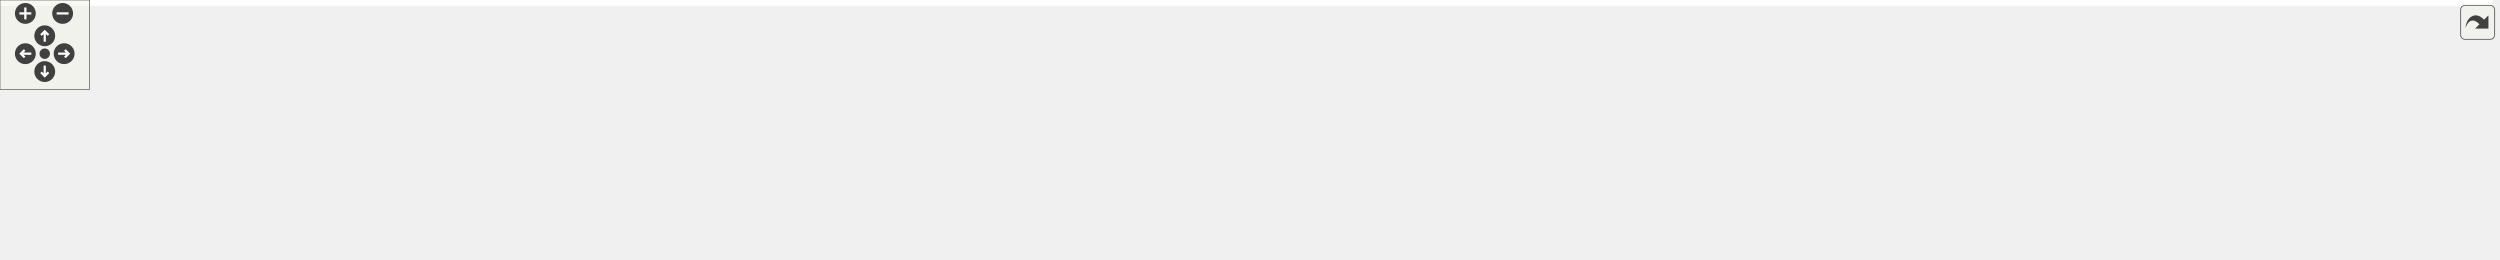
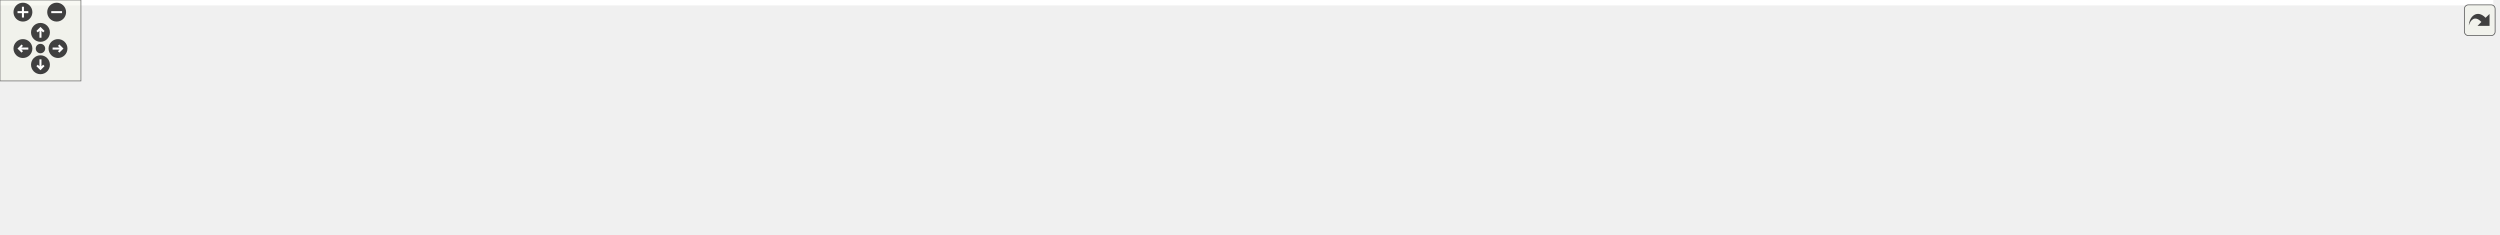
<svg xmlns="http://www.w3.org/2000/svg" xmlns:xlink="http://www.w3.org/1999/xlink" id="main" version="1.1" xml:space="preserve">
  <style type="text/css">
.edge:hover path { stroke: red; }
.edge:hover polygon { stroke: red; fill: red; }
</style>
  <defs>
    <circle id="rim" cx="0" cy="0" r="7" />
    <circle id="rim2" cx="0" cy="0" r="3.5" />
    <g id="zoomPlus">
      <use xlink:href="#rim" fill="#404040">
        <set attributeName="fill" to="#808080" begin="zoomplus.mouseover" end="zoomplus.mouseout" />
      </use>
      <path d="M-4,0h8M0,-4v8" fill="none" stroke="white" stroke-width="1.5" pointer-events="none" />
    </g>
    <g id="zoomMin">
      <use xlink:href="#rim" fill="#404040">
        <set attributeName="fill" to="#808080" begin="zoomminus.mouseover" end="zoomminus.mouseout" />
      </use>
      <path d="M-4,0h8" fill="none" stroke="white" stroke-width="1.5" pointer-events="none" />
    </g>
    <g id="dirArrow">
      <path fill="none" stroke="white" stroke-width="1.5" d="M0,-3.0v7 M-2.5,-0.5L0,-3.0L2.5,-0.5" />
    </g>
    <g id="resetDef">
      <use xlink:href="#rim2" fill="#404040">
        <set attributeName="fill" to="#808080" begin="reset.mouseover" end="reset.mouseout" />
      </use>
    </g>
  </defs>
  <svg id="graph" class="graph">
    <g id="viewport">
-       <polygon fill="white" stroke="transparent" points="-4,4 -4,-113 1671.5,-113 1671.5,4 -4,4" />
+       <polygon fill="white" stroke="transparent" points="-4,4 -4,-113 1848.5,-113 1848.5,4 -4,4" />
      <g id="node1" class="node">
        <g id="a_node1">
          <a xlink:title=" ">
-             <polygon fill="#bfbfbf" stroke="black" points="704.5,-78.5 704.5,-108.5 864.5,-108.5 864.5,-78.5 704.5,-78.5" />
-             <text text-anchor="start" x="712.5" y="-96.5" font-family="Helvetica,sans-Serif" font-size="10.00">modules/core/MarmotMathCore</text>
-             <text text-anchor="middle" x="784.5" y="-85.5" font-family="Helvetica,sans-Serif" font-size="10.00">/include/Marmot/MarmotTensor.h</text>
+             <polygon fill="#bfbfbf" stroke="black" points="789.5,-78.5 789.5,-108.5 949.5,-108.5 949.5,-78.5 789.5,-78.5" />
+             <text text-anchor="start" x="797.5" y="-96.5" font-family="Helvetica,sans-Serif" font-size="10.00">modules/core/MarmotMathCore</text>
+             <text text-anchor="middle" x="869.5" y="-85.5" font-family="Helvetica,sans-Serif" font-size="10.00">/include/Marmot/MarmotTensor.h</text>
          </a>
        </g>
      </g>
      <g id="node2" class="node">
        <g id="a_node2">
          <a xlink:href="MarmotTensor_8cpp.html" target="_top" xlink:title=" ">
            <polygon fill="white" stroke="black" points="0,-6 0,-36 153,-36 153,-6 0,-6" />
            <text text-anchor="start" x="8" y="-24" font-family="Helvetica,sans-Serif" font-size="10.00">modules/core/MarmotMathCore</text>
            <text text-anchor="middle" x="76.5" y="-13" font-family="Helvetica,sans-Serif" font-size="10.00">/src/MarmotTensor.cpp</text>
          </a>
        </g>
      </g>
      <g id="edge1" class="edge">
-         <path fill="none" stroke="midnightblue" d="M694.03,-89.34C572.52,-84.14 350.18,-71.28 162.5,-42 152.35,-40.42 141.63,-38.29 131.32,-36.02" />
-         <polygon fill="midnightblue" stroke="midnightblue" points="693.89,-92.84 704.03,-89.76 694.19,-85.84 693.89,-92.84" />
+         <path fill="none" stroke="midnightblue" d="M778.98,-90.58C644.01,-86.69 382.33,-75.2 162.5,-42 152.34,-40.47 141.61,-38.37 131.31,-36.1" />
+         <polygon fill="midnightblue" stroke="midnightblue" points="779.17,-94.09 789.26,-90.87 779.36,-87.09 779.17,-94.09" />
      </g>
      <g id="node3" class="node">
        <g id="a_node3">
          <a xlink:href="HaighWestergaard_8cpp.html" target="_top" xlink:title=" ">
            <polygon fill="white" stroke="black" points="171.5,-6 171.5,-36 329.5,-36 329.5,-6 171.5,-6" />
            <text text-anchor="start" x="179.5" y="-24" font-family="Helvetica,sans-Serif" font-size="10.00">modules/core/MarmotMechanics</text>
            <text text-anchor="middle" x="250.5" y="-13" font-family="Helvetica,sans-Serif" font-size="10.00">Core/src/HaighWestergaard.cpp</text>
          </a>
        </g>
      </g>
      <g id="edge2" class="edge">
-         <path fill="none" stroke="midnightblue" d="M694.15,-85.23C603.76,-77.26 460.93,-62.78 338.5,-42 328.61,-40.32 318.17,-38.23 308.07,-36.04" />
-         <polygon fill="midnightblue" stroke="midnightblue" points="694.1,-88.74 704.36,-86.12 694.71,-81.76 694.1,-88.74" />
+         <path fill="none" stroke="midnightblue" d="M779.46,-87.48C673.48,-80.75 492.4,-66.7 338.5,-42 328.44,-40.39 317.82,-38.3 307.57,-36.09" />
+         <polygon fill="midnightblue" stroke="midnightblue" points="779.28,-90.97 789.48,-88.11 779.72,-83.99 779.28,-90.97" />
      </g>
      <g id="node4" class="node">
        <g id="a_node4">
          <a xlink:href="HughesWinget_8cpp.html" target="_top" xlink:title=" ">
            <polygon fill="white" stroke="black" points="347.5,-6 347.5,-36 505.5,-36 505.5,-6 347.5,-6" />
            <text text-anchor="start" x="355.5" y="-24" font-family="Helvetica,sans-Serif" font-size="10.00">modules/core/MarmotMechanics</text>
            <text text-anchor="middle" x="426.5" y="-13" font-family="Helvetica,sans-Serif" font-size="10.00">Core/src/HughesWinget.cpp</text>
          </a>
        </g>
      </g>
      <g id="edge3" class="edge">
-         <path fill="none" stroke="midnightblue" d="M695.2,-76.69C642.52,-67.14 574.6,-54.45 514.5,-42 505.6,-40.16 496.22,-38.12 487.03,-36.08" />
-         <polygon fill="midnightblue" stroke="midnightblue" points="694.72,-80.16 705.19,-78.5 695.97,-73.27 694.72,-80.16" />
+         <path fill="none" stroke="midnightblue" d="M779.24,-81.74C707.29,-72.66 604.1,-58.53 514.5,-42 504.95,-40.24 494.86,-38.16 485.06,-36.01" />
+         <polygon fill="midnightblue" stroke="midnightblue" points="778.82,-85.22 789.18,-82.99 779.7,-78.27 778.82,-85.22" />
      </g>
      <g id="node5" class="node">
        <g id="a_node5">
          <a xlink:href="MarmotKinematics_8cpp.html" target="_top" xlink:title=" ">
            <polygon fill="white" stroke="black" points="523.5,-6 523.5,-36 681.5,-36 681.5,-6 523.5,-6" />
            <text text-anchor="start" x="531.5" y="-24" font-family="Helvetica,sans-Serif" font-size="10.00">modules/core/MarmotMechanics</text>
            <text text-anchor="middle" x="602.5" y="-13" font-family="Helvetica,sans-Serif" font-size="10.00">Core/src/MarmotKinematics.cpp</text>
          </a>
        </g>
      </g>
      <g id="edge4" class="edge">
-         <path fill="none" stroke="midnightblue" d="M738.43,-74.65C707.55,-62.69 667.46,-47.16 638.83,-36.07" />
-         <polygon fill="midnightblue" stroke="midnightblue" points="737.52,-78.05 748.11,-78.4 740.05,-71.53 737.52,-78.05" />
+         <path fill="none" stroke="midnightblue" d="M806.61,-75.89C760.79,-63.79 699.38,-47.58 655.93,-36.11" />
+         <polygon fill="midnightblue" stroke="midnightblue" points="805.87,-79.32 816.43,-78.49 807.66,-72.55 805.87,-79.32" />
      </g>
      <g id="node6" class="node">
        <g id="a_node6">
-           <a xlink:href="MarmotLowerDimensionalStress_8cpp.html" target="_top" xlink:title=" ">
-             <polygon fill="white" stroke="black" points="699.5,-0.5 699.5,-41.5 869.5,-41.5 869.5,-0.5 699.5,-0.5" />
-             <text text-anchor="start" x="707.5" y="-29.5" font-family="Helvetica,sans-Serif" font-size="10.00">modules/core/MarmotMechanics</text>
-             <text text-anchor="start" x="707.5" y="-18.5" font-family="Helvetica,sans-Serif" font-size="10.00">Core/src/MarmotLowerDimensional</text>
-             <text text-anchor="middle" x="784.5" y="-7.5" font-family="Helvetica,sans-Serif" font-size="10.00">Stress.cpp</text>
+           <a xlink:href="MarmotLocalization_8cpp.html" target="_top" xlink:title=" ">
+             <polygon fill="white" stroke="black" points="699,-6 699,-36 858,-36 858,-6 699,-6" />
+             <text text-anchor="start" x="707" y="-24" font-family="Helvetica,sans-Serif" font-size="10.00">modules/core/MarmotMechanics</text>
+             <text text-anchor="middle" x="778.5" y="-13" font-family="Helvetica,sans-Serif" font-size="10.00">Core/src/MarmotLocalization.cpp</text>
          </a>
        </g>
      </g>
      <g id="edge5" class="edge">
-         <path fill="none" stroke="midnightblue" d="M784.5,-67.98C784.5,-59.35 784.5,-49.76 784.5,-41.59" />
-         <polygon fill="midnightblue" stroke="midnightblue" points="781,-68.23 784.5,-78.23 788,-68.23 781,-68.23" />
+         <path fill="none" stroke="midnightblue" d="M842.76,-71.79C827.89,-60.27 809.78,-46.23 796.58,-36" />
+         <polygon fill="midnightblue" stroke="midnightblue" points="841.04,-74.88 851.08,-78.23 845.32,-69.34 841.04,-74.88" />
      </g>
      <g id="node7" class="node">
        <g id="a_node7">
-           <a xlink:href="MarmotMaterialHyperElastic_8cpp.html" target="_top" xlink:title=" ">
-             <polygon fill="white" stroke="black" points="888,-6 888,-36 1085,-36 1085,-6 888,-6" />
-             <text text-anchor="start" x="896" y="-24" font-family="Helvetica,sans-Serif" font-size="10.00">modules/core/MarmotMechanics</text>
-             <text text-anchor="middle" x="986.5" y="-13" font-family="Helvetica,sans-Serif" font-size="10.00">Core/src/MarmotMaterialHyperElastic.cpp</text>
+           <a xlink:href="MarmotLowerDimensionalStress_8cpp.html" target="_top" xlink:title=" ">
+             <polygon fill="white" stroke="black" points="876.5,-0.5 876.5,-41.5 1046.5,-41.5 1046.5,-0.5 876.5,-0.5" />
+             <text text-anchor="start" x="884.5" y="-29.5" font-family="Helvetica,sans-Serif" font-size="10.00">modules/core/MarmotMechanics</text>
+             <text text-anchor="start" x="884.5" y="-18.5" font-family="Helvetica,sans-Serif" font-size="10.00">Core/src/MarmotLowerDimensional</text>
+             <text text-anchor="middle" x="961.5" y="-7.5" font-family="Helvetica,sans-Serif" font-size="10.00">Stress.cpp</text>
          </a>
        </g>
      </g>
      <g id="edge6" class="edge">
-         <path fill="none" stroke="midnightblue" d="M834.74,-74.96C869.13,-62.96 914.13,-47.26 946.18,-36.07" />
-         <polygon fill="midnightblue" stroke="midnightblue" points="833.18,-71.8 824.89,-78.4 835.49,-78.41 833.18,-71.8" />
+         <path fill="none" stroke="midnightblue" d="M896.34,-71.93C908.83,-62.36 923.61,-51.03 935.94,-41.59" />
+         <polygon fill="midnightblue" stroke="midnightblue" points="893.93,-69.37 888.12,-78.23 898.18,-74.93 893.93,-69.37" />
      </g>
      <g id="node8" class="node">
        <g id="a_node8">
-           <a xlink:href="MarmotMaterialHypoElastic_8cpp.html" target="_top" xlink:title=" ">
-             <polygon fill="white" stroke="black" points="1103.5,-6 1103.5,-36 1297.5,-36 1297.5,-6 1103.5,-6" />
-             <text text-anchor="start" x="1111.5" y="-24" font-family="Helvetica,sans-Serif" font-size="10.00">modules/core/MarmotMechanics</text>
-             <text text-anchor="middle" x="1200.5" y="-13" font-family="Helvetica,sans-Serif" font-size="10.00">Core/src/MarmotMaterialHypoElastic.cpp</text>
+           <a xlink:href="MarmotMaterialHyperElastic_8cpp.html" target="_top" xlink:title=" ">
+             <polygon fill="white" stroke="black" points="1065,-6 1065,-36 1262,-36 1262,-6 1065,-6" />
+             <text text-anchor="start" x="1073" y="-24" font-family="Helvetica,sans-Serif" font-size="10.00">modules/core/MarmotMechanics</text>
+             <text text-anchor="middle" x="1163.5" y="-13" font-family="Helvetica,sans-Serif" font-size="10.00">Core/src/MarmotMaterialHyperElastic.cpp</text>
          </a>
        </g>
      </g>
      <g id="edge7" class="edge">
-         <path fill="none" stroke="midnightblue" d="M874.69,-78.42C936.59,-68.6 1020.61,-54.99 1094.5,-42 1105.2,-40.12 1116.49,-38.06 1127.56,-36.01" />
-         <polygon fill="midnightblue" stroke="midnightblue" points="873.89,-75 864.56,-80.02 874.98,-81.91 873.89,-75" />
+         <path fill="none" stroke="midnightblue" d="M937.82,-76.12C988.46,-63.97 1056.77,-47.59 1104.92,-36.05" />
+         <polygon fill="midnightblue" stroke="midnightblue" points="936.84,-72.75 927.94,-78.49 938.48,-79.56 936.84,-72.75" />
      </g>
      <g id="node9" class="node">
        <g id="a_node9">
-           <a xlink:href="MarmotMaterialHypoElasticNonLocal_8cpp.html" target="_top" xlink:title=" ">
-             <polygon fill="white" stroke="black" points="1315.5,-0.5 1315.5,-41.5 1491.5,-41.5 1491.5,-0.5 1315.5,-0.5" />
-             <text text-anchor="start" x="1323.5" y="-29.5" font-family="Helvetica,sans-Serif" font-size="10.00">modules/core/MarmotMechanics</text>
-             <text text-anchor="start" x="1323.5" y="-18.5" font-family="Helvetica,sans-Serif" font-size="10.00">Core/src/MarmotMaterialHypoElastic</text>
-             <text text-anchor="middle" x="1403.5" y="-7.5" font-family="Helvetica,sans-Serif" font-size="10.00">NonLocal.cpp</text>
+           <a xlink:href="MarmotMaterialHypoElastic_8cpp.html" target="_top" xlink:title=" ">
+             <polygon fill="white" stroke="black" points="1280.5,-6 1280.5,-36 1474.5,-36 1474.5,-6 1280.5,-6" />
+             <text text-anchor="start" x="1288.5" y="-24" font-family="Helvetica,sans-Serif" font-size="10.00">modules/core/MarmotMechanics</text>
+             <text text-anchor="middle" x="1377.5" y="-13" font-family="Helvetica,sans-Serif" font-size="10.00">Core/src/MarmotMaterialHypoElastic.cpp</text>
          </a>
        </g>
      </g>
      <g id="edge8" class="edge">
-         <path fill="none" stroke="midnightblue" d="M875.05,-86.69C979.44,-79.31 1155.99,-64.73 1306.5,-42 1309.39,-41.56 1312.32,-41.1 1315.28,-40.61" />
-         <polygon fill="midnightblue" stroke="midnightblue" points="874.6,-83.21 864.86,-87.4 875.08,-90.2 874.6,-83.21" />
+         <path fill="none" stroke="midnightblue" d="M960.03,-82.74C1041.65,-73.55 1164.88,-58.74 1271.5,-42 1282.79,-40.23 1294.71,-38.17 1306.33,-36.05" />
+         <polygon fill="midnightblue" stroke="midnightblue" points="959.34,-79.29 949.79,-83.89 960.12,-86.25 959.34,-79.29" />
      </g>
      <g id="node10" class="node">
        <g id="a_node10">
+           <a xlink:href="MarmotMaterialHypoElasticNonLocal_8cpp.html" target="_top" xlink:title=" ">
+             <polygon fill="white" stroke="black" points="1492.5,-0.5 1492.5,-41.5 1668.5,-41.5 1668.5,-0.5 1492.5,-0.5" />
+             <text text-anchor="start" x="1500.5" y="-29.5" font-family="Helvetica,sans-Serif" font-size="10.00">modules/core/MarmotMechanics</text>
+             <text text-anchor="start" x="1500.5" y="-18.5" font-family="Helvetica,sans-Serif" font-size="10.00">Core/src/MarmotMaterialHypoElastic</text>
+             <text text-anchor="middle" x="1580.5" y="-7.5" font-family="Helvetica,sans-Serif" font-size="10.00">NonLocal.cpp</text>
+           </a>
+         </g>
+       </g>
+       <g id="edge9" class="edge">
+         <path fill="none" stroke="midnightblue" d="M960.07,-88.49C1080.19,-82.39 1298.59,-68.57 1483.5,-42 1486.39,-41.58 1489.33,-41.14 1492.29,-40.66" />
+         <polygon fill="midnightblue" stroke="midnightblue" points="959.63,-85.01 949.82,-89.01 959.98,-92 959.63,-85.01" />
+       </g>
+       <g id="node11" class="node">
+         <g id="a_node11">
          <a xlink:href="MarmotVoigt_8cpp.html" target="_top" xlink:title=" ">
-             <polygon fill="white" stroke="black" points="1509.5,-6 1509.5,-36 1667.5,-36 1667.5,-6 1509.5,-6" />
-             <text text-anchor="start" x="1517.5" y="-24" font-family="Helvetica,sans-Serif" font-size="10.00">modules/core/MarmotMechanics</text>
-             <text text-anchor="middle" x="1588.5" y="-13" font-family="Helvetica,sans-Serif" font-size="10.00">Core/src/MarmotVoigt.cpp</text>
-           </a>
-         </g>
-       </g>
-       <g id="edge9" class="edge">
-         <path fill="none" stroke="midnightblue" d="M875.05,-90.55C1011.39,-86.61 1277.19,-75.05 1500.5,-42 1510.88,-40.46 1521.86,-38.36 1532.41,-36.09" />
-         <polygon fill="midnightblue" stroke="midnightblue" points="874.56,-87.06 864.66,-90.84 874.76,-94.06 874.56,-87.06" />
+             <polygon fill="white" stroke="black" points="1686.5,-6 1686.5,-36 1844.5,-36 1844.5,-6 1686.5,-6" />
+             <text text-anchor="start" x="1694.5" y="-24" font-family="Helvetica,sans-Serif" font-size="10.00">modules/core/MarmotMechanics</text>
+             <text text-anchor="middle" x="1765.5" y="-13" font-family="Helvetica,sans-Serif" font-size="10.00">Core/src/MarmotVoigt.cpp</text>
+           </a>
+         </g>
+       </g>
+       <g id="edge10" class="edge">
+         <path fill="none" stroke="midnightblue" d="M959.71,-91.59C1109.53,-89.02 1418.77,-79.24 1677.5,-42 1688.05,-40.48 1699.2,-38.36 1709.89,-36.06" />
+         <polygon fill="midnightblue" stroke="midnightblue" points="959.58,-88.09 949.64,-91.76 959.7,-95.09 959.58,-88.09" />
      </g>
    </g>
  </svg>
  <g id="navigator" transform="translate(0 0)" fill="#404254">
    <rect fill="#f2f5e9" fill-opacity="0.5" stroke="#606060" stroke-width=".5" x="0" y="0" width="60" height="60" />
    <use id="zoomplus" xlink:href="#zoomPlus" x="17" y="9" />
    <use id="zoomminus" xlink:href="#zoomMin" x="42" y="9" />
    <use id="reset" xlink:href="#resetDef" x="30" y="36" />
    <g id="arrowUp" xlink:href="#dirArrow" transform="translate(30 24)">
      <use xlink:href="#rim" fill="#404040">
        <set attributeName="fill" to="#808080" begin="arrowUp.mouseover" end="arrowUp.mouseout" />
      </use>
      <path fill="none" stroke="white" stroke-width="1.5" d="M0,-3.0v7 M-2.5,-0.5L0,-3.0L2.5,-0.5" />
    </g>
    <g id="arrowRight" xlink:href="#dirArrow" transform="rotate(90) translate(36 -43)">
      <use xlink:href="#rim" fill="#404040">
        <set attributeName="fill" to="#808080" begin="arrowRight.mouseover" end="arrowRight.mouseout" />
      </use>
      <path fill="none" stroke="white" stroke-width="1.5" d="M0,-3.0v7 M-2.5,-0.5L0,-3.0L2.5,-0.5" />
    </g>
    <g id="arrowDown" xlink:href="#dirArrow" transform="rotate(180) translate(-30 -48)">
      <use xlink:href="#rim" fill="#404040">
        <set attributeName="fill" to="#808080" begin="arrowDown.mouseover" end="arrowDown.mouseout" />
      </use>
      <path fill="none" stroke="white" stroke-width="1.5" d="M0,-3.0v7 M-2.5,-0.5L0,-3.0L2.5,-0.5" />
    </g>
    <g id="arrowLeft" xlink:href="#dirArrow" transform="rotate(270) translate(-36 17)">
      <use xlink:href="#rim" fill="#404040">
        <set attributeName="fill" to="#808080" begin="arrowLeft.mouseover" end="arrowLeft.mouseout" />
      </use>
      <path fill="none" stroke="white" stroke-width="1.5" d="M0,-3.0v7 M-2.5,-0.5L0,-3.0L2.5,-0.5" />
    </g>
  </g>
  <svg viewBox="0 0 15 15" width="100%" height="30px" preserveAspectRatio="xMaxYMin meet">
    <g id="arrow_out" transform="scale(0.3 0.3)">
      <a xlink:href="MarmotTensor_8h__dep__incl_org.svg" target="_base">
        <rect id="button" ry="5" rx="5" y="6" x="6" height="38" width="38" fill="#f2f5e9" fill-opacity="0.5" stroke="#606060" stroke-width="1.0" />
        <path id="arrow" d="M 11.5,31.437 C 11.94,20.098 22.043,11.323 32.159,21.979 L 37.069,17.246 C 37.069,17.246 37.088,32 37.088,32 L 22.16,31.978 C 22.16,31.978 26.998,27.14 26.998,27.14 C 18.529,18.264 13.292,25.23 11.5,31.437 z" style="fill:#404040;" />
      </a>
    </g>
  </svg>
</svg>
